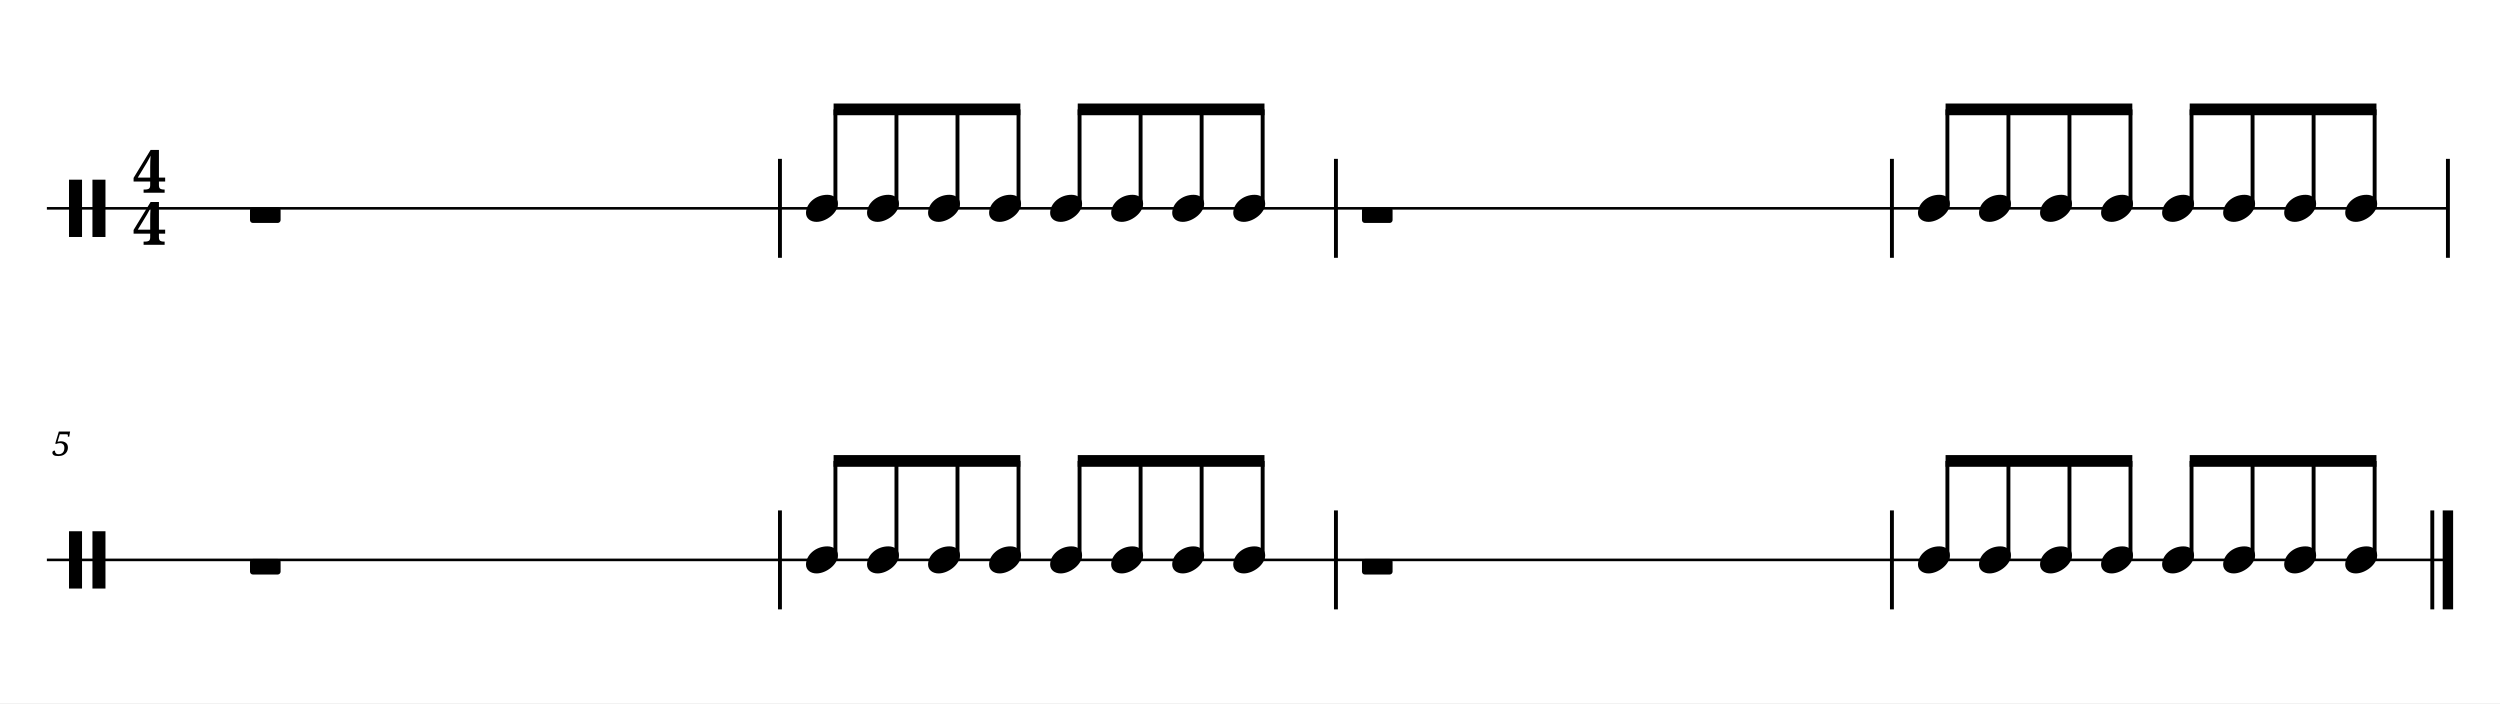
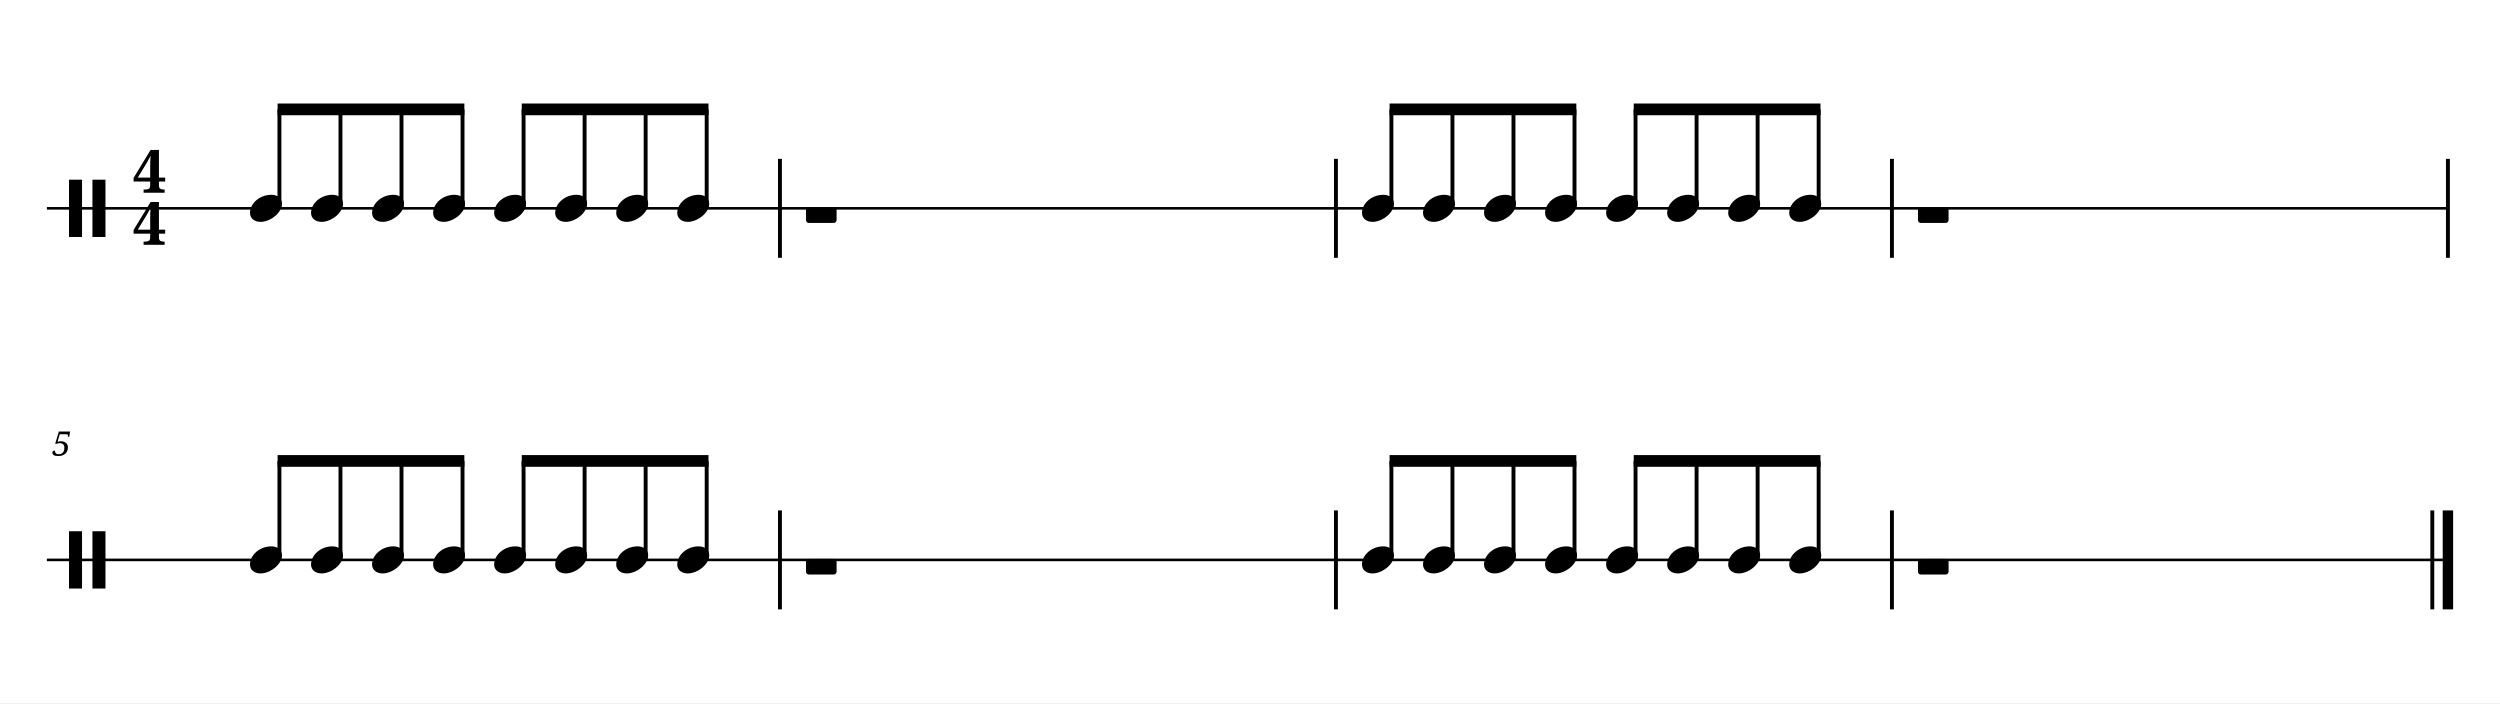
<svg xmlns="http://www.w3.org/2000/svg" width="960" height="270" viewBox="0 0 960 270" role="img" aria-labelledby="title">
  <path fill="white" d="M0 0H960V270H0Z" />
  <path d="M18 80H940" stroke="black" stroke-width="1" />
  <path d="M29 69v22M38 69v22" stroke="black" stroke-width="5" />
  <text x="51" y="74" font-family="Georgia,serif" font-weight="bold" font-size="23">4</text>
  <text x="51" y="94" font-family="Georgia,serif" font-weight="bold" font-size="23">4</text>
-   <path data-smufl="E4E3" fill="black" transform="translate(96.0 100.8) scale(0.52 -0.52)" d="M22.6 31.3 L22.6 38.6 C22.6 39.8 21.6 40.7 20.5 40.7 L2.1 40.7 C0.9 40.7 0.0 39.8 0.0 38.6 L0.0 31.3 C0.0 30.2 0.9 29.2 2.1 29.2 L20.5 29.2 C21.6 29.2 22.6 30.2 22.6 31.3 Z" />
+   <path data-smufl="E4E3" fill="black" transform="translate(309.5 100.8) scale(0.52 -0.52)" d="M22.6 31.3 L22.6 38.6 C22.6 39.8 21.6 40.7 20.5 40.7 L2.1 40.7 C0.9 40.7 0.0 39.8 0.0 38.6 L0.0 31.3 C0.0 30.2 0.9 29.2 2.1 29.2 L20.5 29.2 C21.6 29.2 22.6 30.2 22.6 31.3 Z" />
  <path d="M299.5 61v38" stroke="black" stroke-width="1.5" />
-   <path data-smufl="E0A4" fill="black" transform="translate(309.5 100.8) scale(0.52 -0.52)" d="M7.8 30.0 C14.9 30.0 23.6 36.6 23.6 43.4 C23.6 47.4 20.4 50.0 15.8 50.0 C7.0 50.0 0.0 43.5 0.0 36.6 C0.0 32.5 3.4 30.0 7.8 30.0 Z" />
-   <path d="M320.8 80V42" stroke="black" stroke-width="1.5" />
-   <path data-smufl="E0A4" fill="black" transform="translate(332.9375 100.8) scale(0.52 -0.52)" d="M7.8 30.0 C14.9 30.0 23.6 36.6 23.6 43.4 C23.6 47.4 20.4 50.0 15.8 50.0 C7.0 50.0 0.0 43.5 0.0 36.6 C0.0 32.5 3.4 30.0 7.8 30.0 Z" />
-   <path d="M344.238 80V42" stroke="black" stroke-width="1.5" />
-   <path data-smufl="E0A4" fill="black" transform="translate(356.375 100.8) scale(0.52 -0.52)" d="M7.8 30.0 C14.9 30.0 23.6 36.6 23.6 43.4 C23.6 47.4 20.4 50.0 15.8 50.0 C7.0 50.0 0.0 43.5 0.0 36.6 C0.0 32.5 3.4 30.0 7.8 30.0 Z" />
-   <path d="M367.675 80V42" stroke="black" stroke-width="1.5" />
-   <path data-smufl="E0A4" fill="black" transform="translate(379.8125 100.8) scale(0.52 -0.52)" d="M7.8 30.0 C14.9 30.0 23.6 36.6 23.6 43.4 C23.6 47.4 20.4 50.0 15.8 50.0 C7.0 50.0 0.0 43.5 0.0 36.6 C0.0 32.5 3.4 30.0 7.8 30.0 Z" />
-   <path d="M391.113 80V42" stroke="black" stroke-width="1.5" />
-   <path data-beam="4" d="M320.1 42H391.812" stroke="black" stroke-width="4.5" />
-   <path data-smufl="E0A4" fill="black" transform="translate(403.25 100.8) scale(0.52 -0.52)" d="M7.8 30.0 C14.9 30.0 23.6 36.6 23.6 43.4 C23.6 47.4 20.4 50.0 15.8 50.0 C7.0 50.0 0.0 43.5 0.0 36.6 C0.0 32.5 3.4 30.0 7.8 30.0 Z" />
-   <path d="M414.55 80V42" stroke="black" stroke-width="1.5" />
-   <path data-smufl="E0A4" fill="black" transform="translate(426.6875 100.8) scale(0.52 -0.52)" d="M7.8 30.0 C14.9 30.0 23.6 36.6 23.6 43.4 C23.6 47.4 20.4 50.0 15.8 50.0 C7.0 50.0 0.0 43.5 0.0 36.6 C0.0 32.5 3.4 30.0 7.8 30.0 Z" />
-   <path d="M437.988 80V42" stroke="black" stroke-width="1.5" />
-   <path data-smufl="E0A4" fill="black" transform="translate(450.125 100.8) scale(0.52 -0.52)" d="M7.8 30.0 C14.9 30.0 23.6 36.6 23.6 43.4 C23.6 47.4 20.4 50.0 15.8 50.0 C7.0 50.0 0.0 43.5 0.0 36.6 C0.0 32.5 3.4 30.0 7.8 30.0 Z" />
-   <path d="M461.425 80V42" stroke="black" stroke-width="1.5" />
-   <path data-smufl="E0A4" fill="black" transform="translate(473.5625 100.8) scale(0.52 -0.52)" d="M7.8 30.0 C14.9 30.0 23.6 36.6 23.6 43.4 C23.6 47.4 20.4 50.0 15.8 50.0 C7.0 50.0 0.0 43.5 0.0 36.6 C0.0 32.5 3.4 30.0 7.8 30.0 Z" />
-   <path d="M484.863 80V42" stroke="black" stroke-width="1.5" />
-   <path data-beam="4" d="M413.85 42H485.562" stroke="black" stroke-width="4.5" />
+   <path data-smufl="E0A4" fill="black" transform="translate(96 100.8) scale(0.52 -0.52)" d="M7.8 30.0 C14.9 30.0 23.6 36.6 23.6 43.4 C23.6 47.4 20.4 50.0 15.8 50.0 C7.0 50.0 0.0 43.5 0.0 36.6 C0.0 32.5 3.4 30.0 7.8 30.0 Z" />
+   <path d="M107.3 80V42" stroke="black" stroke-width="1.5" />
+   <path data-smufl="E0A4" fill="black" transform="translate(119.4375 100.8) scale(0.52 -0.52)" d="M7.8 30.0 C14.9 30.0 23.6 36.6 23.6 43.4 C23.6 47.4 20.4 50.0 15.8 50.0 C7.0 50.0 0.0 43.5 0.0 36.6 C0.0 32.5 3.4 30.0 7.8 30.0 Z" />
+   <path d="M130.738 80V42" stroke="black" stroke-width="1.5" />
+   <path data-smufl="E0A4" fill="black" transform="translate(142.875 100.8) scale(0.52 -0.52)" d="M7.8 30.0 C14.9 30.0 23.6 36.6 23.6 43.4 C23.6 47.4 20.4 50.0 15.8 50.0 C7.0 50.0 0.0 43.5 0.0 36.6 C0.0 32.5 3.4 30.0 7.8 30.0 Z" />
+   <path d="M154.175 80V42" stroke="black" stroke-width="1.5" />
+   <path data-smufl="E0A4" fill="black" transform="translate(166.3125 100.8) scale(0.52 -0.52)" d="M7.8 30.0 C14.9 30.0 23.6 36.6 23.6 43.4 C23.6 47.4 20.4 50.0 15.8 50.0 C7.0 50.0 0.0 43.5 0.0 36.6 C0.0 32.5 3.4 30.0 7.8 30.0 Z" />
+   <path d="M177.613 80V42" stroke="black" stroke-width="1.5" />
+   <path data-beam="4" d="M106.6 42H178.312" stroke="black" stroke-width="4.5" />
+   <path data-smufl="E0A4" fill="black" transform="translate(189.75 100.8) scale(0.52 -0.52)" d="M7.8 30.0 C14.9 30.0 23.6 36.6 23.6 43.4 C23.6 47.4 20.4 50.0 15.8 50.0 C7.0 50.0 0.0 43.5 0.0 36.6 C0.0 32.5 3.4 30.0 7.8 30.0 Z" />
+   <path d="M201.05 80V42" stroke="black" stroke-width="1.5" />
+   <path data-smufl="E0A4" fill="black" transform="translate(213.1875 100.8) scale(0.52 -0.52)" d="M7.8 30.0 C14.9 30.0 23.6 36.6 23.6 43.4 C23.6 47.4 20.4 50.0 15.8 50.0 C7.0 50.0 0.0 43.5 0.0 36.6 C0.0 32.5 3.4 30.0 7.8 30.0 Z" />
+   <path d="M224.488 80V42" stroke="black" stroke-width="1.5" />
+   <path data-smufl="E0A4" fill="black" transform="translate(236.625 100.8) scale(0.52 -0.52)" d="M7.8 30.0 C14.9 30.0 23.6 36.6 23.6 43.4 C23.6 47.4 20.4 50.0 15.8 50.0 C7.0 50.0 0.0 43.5 0.0 36.6 C0.0 32.5 3.4 30.0 7.8 30.0 Z" />
+   <path d="M247.925 80V42" stroke="black" stroke-width="1.5" />
+   <path data-smufl="E0A4" fill="black" transform="translate(260.0625 100.8) scale(0.52 -0.52)" d="M7.8 30.0 C14.9 30.0 23.6 36.6 23.6 43.4 C23.6 47.4 20.4 50.0 15.8 50.0 C7.0 50.0 0.0 43.5 0.0 36.6 C0.0 32.5 3.4 30.0 7.8 30.0 Z" />
+   <path d="M271.363 80V42" stroke="black" stroke-width="1.5" />
+   <path data-beam="4" d="M200.35 42H272.062" stroke="black" stroke-width="4.5" />
  <path d="M513.0 61v38" stroke="black" stroke-width="1.5" />
-   <path data-smufl="E4E3" fill="black" transform="translate(523.0 100.8) scale(0.52 -0.52)" d="M22.6 31.3 L22.6 38.6 C22.6 39.8 21.6 40.7 20.5 40.7 L2.1 40.7 C0.9 40.7 0.0 39.8 0.0 38.6 L0.0 31.3 C0.0 30.2 0.9 29.2 2.1 29.2 L20.5 29.2 C21.6 29.2 22.6 30.2 22.6 31.3 Z" />
+   <path data-smufl="E4E3" fill="black" transform="translate(736.5 100.8) scale(0.52 -0.52)" d="M22.6 31.3 L22.6 38.6 C22.6 39.8 21.6 40.7 20.5 40.7 L2.1 40.7 C0.9 40.7 0.0 39.8 0.0 38.6 L0.0 31.3 C0.0 30.2 0.9 29.2 2.1 29.2 L20.5 29.2 C21.6 29.2 22.6 30.2 22.6 31.3 Z" />
  <path d="M726.5 61v38" stroke="black" stroke-width="1.5" />
-   <path data-smufl="E0A4" fill="black" transform="translate(736.5 100.8) scale(0.52 -0.52)" d="M7.8 30.0 C14.9 30.0 23.6 36.6 23.6 43.4 C23.6 47.4 20.4 50.0 15.8 50.0 C7.0 50.0 0.0 43.5 0.0 36.6 C0.0 32.5 3.4 30.0 7.8 30.0 Z" />
-   <path d="M747.8 80V42" stroke="black" stroke-width="1.5" />
-   <path data-smufl="E0A4" fill="black" transform="translate(759.9375 100.8) scale(0.52 -0.52)" d="M7.8 30.0 C14.9 30.0 23.6 36.6 23.6 43.4 C23.6 47.4 20.4 50.0 15.8 50.0 C7.0 50.0 0.0 43.5 0.0 36.6 C0.0 32.5 3.4 30.0 7.8 30.0 Z" />
-   <path d="M771.237 80V42" stroke="black" stroke-width="1.5" />
-   <path data-smufl="E0A4" fill="black" transform="translate(783.375 100.8) scale(0.52 -0.52)" d="M7.8 30.0 C14.9 30.0 23.6 36.6 23.6 43.4 C23.6 47.4 20.4 50.0 15.8 50.0 C7.0 50.0 0.0 43.5 0.0 36.6 C0.0 32.5 3.4 30.0 7.8 30.0 Z" />
-   <path d="M794.675 80V42" stroke="black" stroke-width="1.5" />
-   <path data-smufl="E0A4" fill="black" transform="translate(806.8125 100.8) scale(0.52 -0.52)" d="M7.8 30.0 C14.9 30.0 23.6 36.6 23.6 43.4 C23.6 47.4 20.4 50.0 15.8 50.0 C7.0 50.0 0.0 43.5 0.0 36.6 C0.0 32.5 3.4 30.0 7.8 30.0 Z" />
-   <path d="M818.112 80V42" stroke="black" stroke-width="1.5" />
-   <path data-beam="4" d="M747.1 42H818.812" stroke="black" stroke-width="4.5" />
-   <path data-smufl="E0A4" fill="black" transform="translate(830.25 100.8) scale(0.52 -0.52)" d="M7.8 30.0 C14.9 30.0 23.6 36.6 23.6 43.4 C23.6 47.4 20.4 50.0 15.8 50.0 C7.0 50.0 0.0 43.5 0.0 36.6 C0.0 32.5 3.4 30.0 7.8 30.0 Z" />
-   <path d="M841.55 80V42" stroke="black" stroke-width="1.5" />
-   <path data-smufl="E0A4" fill="black" transform="translate(853.6875 100.8) scale(0.52 -0.52)" d="M7.8 30.0 C14.9 30.0 23.6 36.6 23.6 43.4 C23.6 47.4 20.4 50.0 15.8 50.0 C7.0 50.0 0.0 43.5 0.0 36.6 C0.0 32.5 3.4 30.0 7.8 30.0 Z" />
-   <path d="M864.987 80V42" stroke="black" stroke-width="1.5" />
-   <path data-smufl="E0A4" fill="black" transform="translate(877.125 100.8) scale(0.52 -0.52)" d="M7.8 30.0 C14.9 30.0 23.6 36.6 23.6 43.4 C23.6 47.4 20.4 50.0 15.8 50.0 C7.0 50.0 0.0 43.5 0.0 36.6 C0.0 32.5 3.4 30.0 7.8 30.0 Z" />
-   <path d="M888.425 80V42" stroke="black" stroke-width="1.5" />
-   <path data-smufl="E0A4" fill="black" transform="translate(900.5625 100.8) scale(0.52 -0.52)" d="M7.8 30.0 C14.9 30.0 23.6 36.6 23.6 43.4 C23.6 47.4 20.4 50.0 15.8 50.0 C7.0 50.0 0.0 43.5 0.0 36.6 C0.0 32.5 3.4 30.0 7.8 30.0 Z" />
-   <path d="M911.862 80V42" stroke="black" stroke-width="1.5" />
-   <path data-beam="4" d="M840.85 42H912.562" stroke="black" stroke-width="4.5" />
+   <path data-smufl="E0A4" fill="black" transform="translate(523 100.8) scale(0.52 -0.52)" d="M7.8 30.0 C14.9 30.0 23.6 36.6 23.6 43.4 C23.6 47.4 20.4 50.0 15.8 50.0 C7.0 50.0 0.0 43.5 0.0 36.6 C0.0 32.5 3.4 30.0 7.8 30.0 Z" />
+   <path d="M534.3 80V42" stroke="black" stroke-width="1.5" />
+   <path data-smufl="E0A4" fill="black" transform="translate(546.4375 100.8) scale(0.52 -0.52)" d="M7.8 30.0 C14.9 30.0 23.6 36.6 23.6 43.4 C23.6 47.4 20.4 50.0 15.8 50.0 C7.0 50.0 0.0 43.5 0.0 36.6 C0.0 32.5 3.4 30.0 7.8 30.0 Z" />
+   <path d="M557.737 80V42" stroke="black" stroke-width="1.5" />
+   <path data-smufl="E0A4" fill="black" transform="translate(569.875 100.8) scale(0.52 -0.52)" d="M7.8 30.0 C14.9 30.0 23.6 36.6 23.6 43.4 C23.6 47.4 20.4 50.0 15.8 50.0 C7.0 50.0 0.0 43.5 0.0 36.6 C0.0 32.5 3.4 30.0 7.8 30.0 Z" />
+   <path d="M581.175 80V42" stroke="black" stroke-width="1.5" />
+   <path data-smufl="E0A4" fill="black" transform="translate(593.3125 100.8) scale(0.52 -0.52)" d="M7.8 30.0 C14.9 30.0 23.6 36.6 23.6 43.4 C23.6 47.4 20.4 50.0 15.8 50.0 C7.0 50.0 0.0 43.5 0.0 36.6 C0.0 32.5 3.4 30.0 7.8 30.0 Z" />
+   <path d="M604.612 80V42" stroke="black" stroke-width="1.5" />
+   <path data-beam="4" d="M533.6 42H605.312" stroke="black" stroke-width="4.5" />
+   <path data-smufl="E0A4" fill="black" transform="translate(616.75 100.8) scale(0.52 -0.52)" d="M7.8 30.0 C14.9 30.0 23.6 36.6 23.6 43.4 C23.6 47.4 20.4 50.0 15.8 50.0 C7.0 50.0 0.0 43.5 0.0 36.6 C0.0 32.5 3.4 30.0 7.8 30.0 Z" />
+   <path d="M628.05 80V42" stroke="black" stroke-width="1.5" />
+   <path data-smufl="E0A4" fill="black" transform="translate(640.1875 100.8) scale(0.52 -0.52)" d="M7.8 30.0 C14.9 30.0 23.6 36.6 23.6 43.4 C23.6 47.4 20.4 50.0 15.8 50.0 C7.0 50.0 0.0 43.5 0.0 36.6 C0.0 32.5 3.4 30.0 7.8 30.0 Z" />
+   <path d="M651.487 80V42" stroke="black" stroke-width="1.5" />
+   <path data-smufl="E0A4" fill="black" transform="translate(663.625 100.8) scale(0.52 -0.52)" d="M7.8 30.0 C14.9 30.0 23.6 36.6 23.6 43.4 C23.6 47.4 20.4 50.0 15.8 50.0 C7.0 50.0 0.0 43.5 0.0 36.6 C0.0 32.5 3.4 30.0 7.8 30.0 Z" />
+   <path d="M674.925 80V42" stroke="black" stroke-width="1.5" />
+   <path data-smufl="E0A4" fill="black" transform="translate(687.0625 100.8) scale(0.52 -0.52)" d="M7.8 30.0 C14.9 30.0 23.6 36.6 23.6 43.4 C23.6 47.4 20.4 50.0 15.8 50.0 C7.0 50.0 0.0 43.5 0.0 36.6 C0.0 32.5 3.4 30.0 7.8 30.0 Z" />
+   <path d="M698.362 80V42" stroke="black" stroke-width="1.5" />
+   <path data-beam="4" d="M627.35 42H699.062" stroke="black" stroke-width="4.5" />
  <path d="M940.0 61v38" stroke="black" stroke-width="1.5" />
  <path d="M18 215H940" stroke="black" stroke-width="1" />
  <path d="M29 204v22M38 204v22" stroke="black" stroke-width="5" />
  <text x="20" y="175" font-family="Georgia,serif" font-style="italic" font-size="13">5</text>
-   <path data-smufl="E4E3" fill="black" transform="translate(96.0 235.8) scale(0.52 -0.52)" d="M22.6 31.3 L22.6 38.6 C22.6 39.8 21.6 40.7 20.5 40.7 L2.1 40.7 C0.9 40.7 0.0 39.8 0.0 38.6 L0.0 31.3 C0.0 30.2 0.9 29.2 2.1 29.2 L20.5 29.2 C21.6 29.2 22.6 30.2 22.6 31.3 Z" />
+   <path data-smufl="E4E3" fill="black" transform="translate(309.5 235.8) scale(0.52 -0.52)" d="M22.6 31.3 L22.6 38.6 C22.6 39.8 21.6 40.7 20.5 40.7 L2.1 40.7 C0.9 40.7 0.0 39.8 0.0 38.6 L0.0 31.3 C0.0 30.2 0.9 29.2 2.1 29.2 L20.5 29.2 C21.6 29.2 22.6 30.2 22.6 31.3 Z" />
  <path d="M299.5 196v38" stroke="black" stroke-width="1.5" />
-   <path data-smufl="E0A4" fill="black" transform="translate(309.5 235.8) scale(0.52 -0.52)" d="M7.8 30.0 C14.9 30.0 23.6 36.6 23.6 43.4 C23.6 47.4 20.4 50.0 15.8 50.0 C7.0 50.0 0.0 43.5 0.0 36.6 C0.0 32.5 3.4 30.0 7.8 30.0 Z" />
-   <path d="M320.8 215V177" stroke="black" stroke-width="1.5" />
-   <path data-smufl="E0A4" fill="black" transform="translate(332.9375 235.8) scale(0.52 -0.52)" d="M7.8 30.0 C14.9 30.0 23.6 36.6 23.6 43.4 C23.6 47.4 20.4 50.0 15.8 50.0 C7.0 50.0 0.0 43.5 0.0 36.6 C0.0 32.5 3.4 30.0 7.8 30.0 Z" />
-   <path d="M344.238 215V177" stroke="black" stroke-width="1.5" />
-   <path data-smufl="E0A4" fill="black" transform="translate(356.375 235.8) scale(0.52 -0.52)" d="M7.8 30.0 C14.9 30.0 23.6 36.6 23.6 43.4 C23.6 47.4 20.4 50.0 15.8 50.0 C7.0 50.0 0.0 43.5 0.0 36.6 C0.0 32.5 3.4 30.0 7.8 30.0 Z" />
-   <path d="M367.675 215V177" stroke="black" stroke-width="1.5" />
-   <path data-smufl="E0A4" fill="black" transform="translate(379.8125 235.8) scale(0.52 -0.52)" d="M7.8 30.0 C14.9 30.0 23.6 36.6 23.6 43.4 C23.6 47.4 20.4 50.0 15.8 50.0 C7.0 50.0 0.0 43.5 0.0 36.6 C0.0 32.5 3.4 30.0 7.8 30.0 Z" />
-   <path d="M391.113 215V177" stroke="black" stroke-width="1.5" />
-   <path data-beam="4" d="M320.1 177H391.812" stroke="black" stroke-width="4.5" />
-   <path data-smufl="E0A4" fill="black" transform="translate(403.25 235.8) scale(0.52 -0.52)" d="M7.8 30.0 C14.9 30.0 23.6 36.6 23.6 43.4 C23.6 47.4 20.4 50.0 15.8 50.0 C7.0 50.0 0.0 43.5 0.0 36.6 C0.0 32.5 3.4 30.0 7.8 30.0 Z" />
-   <path d="M414.55 215V177" stroke="black" stroke-width="1.5" />
-   <path data-smufl="E0A4" fill="black" transform="translate(426.6875 235.8) scale(0.52 -0.52)" d="M7.8 30.0 C14.9 30.0 23.6 36.6 23.6 43.4 C23.6 47.4 20.4 50.0 15.8 50.0 C7.0 50.0 0.0 43.5 0.0 36.6 C0.0 32.5 3.4 30.0 7.8 30.0 Z" />
-   <path d="M437.988 215V177" stroke="black" stroke-width="1.5" />
-   <path data-smufl="E0A4" fill="black" transform="translate(450.125 235.8) scale(0.52 -0.52)" d="M7.8 30.0 C14.9 30.0 23.6 36.6 23.6 43.4 C23.6 47.4 20.4 50.0 15.8 50.0 C7.0 50.0 0.0 43.5 0.0 36.6 C0.0 32.5 3.4 30.0 7.8 30.0 Z" />
-   <path d="M461.425 215V177" stroke="black" stroke-width="1.5" />
-   <path data-smufl="E0A4" fill="black" transform="translate(473.5625 235.8) scale(0.52 -0.52)" d="M7.8 30.0 C14.9 30.0 23.6 36.6 23.6 43.4 C23.6 47.4 20.4 50.0 15.8 50.0 C7.0 50.0 0.0 43.5 0.0 36.6 C0.0 32.5 3.4 30.0 7.8 30.0 Z" />
-   <path d="M484.863 215V177" stroke="black" stroke-width="1.5" />
-   <path data-beam="4" d="M413.85 177H485.562" stroke="black" stroke-width="4.5" />
+   <path data-smufl="E0A4" fill="black" transform="translate(96 235.8) scale(0.52 -0.52)" d="M7.8 30.0 C14.9 30.0 23.6 36.6 23.6 43.4 C23.6 47.4 20.4 50.0 15.8 50.0 C7.0 50.0 0.0 43.5 0.0 36.6 C0.0 32.5 3.4 30.0 7.8 30.0 Z" />
+   <path d="M107.3 215V177" stroke="black" stroke-width="1.5" />
+   <path data-smufl="E0A4" fill="black" transform="translate(119.4375 235.8) scale(0.52 -0.52)" d="M7.8 30.0 C14.9 30.0 23.6 36.6 23.6 43.4 C23.6 47.4 20.4 50.0 15.8 50.0 C7.0 50.0 0.0 43.5 0.0 36.6 C0.0 32.5 3.4 30.0 7.8 30.0 Z" />
+   <path d="M130.738 215V177" stroke="black" stroke-width="1.5" />
+   <path data-smufl="E0A4" fill="black" transform="translate(142.875 235.8) scale(0.52 -0.52)" d="M7.8 30.0 C14.9 30.0 23.6 36.6 23.6 43.4 C23.6 47.4 20.4 50.0 15.8 50.0 C7.0 50.0 0.0 43.5 0.0 36.6 C0.0 32.5 3.4 30.0 7.8 30.0 Z" />
+   <path d="M154.175 215V177" stroke="black" stroke-width="1.5" />
+   <path data-smufl="E0A4" fill="black" transform="translate(166.3125 235.8) scale(0.52 -0.52)" d="M7.8 30.0 C14.9 30.0 23.6 36.6 23.6 43.4 C23.6 47.4 20.4 50.0 15.8 50.0 C7.0 50.0 0.0 43.5 0.0 36.6 C0.0 32.5 3.4 30.0 7.8 30.0 Z" />
+   <path d="M177.613 215V177" stroke="black" stroke-width="1.5" />
+   <path data-beam="4" d="M106.6 177H178.312" stroke="black" stroke-width="4.5" />
+   <path data-smufl="E0A4" fill="black" transform="translate(189.75 235.8) scale(0.52 -0.52)" d="M7.8 30.0 C14.9 30.0 23.6 36.6 23.6 43.4 C23.6 47.4 20.4 50.0 15.8 50.0 C7.0 50.0 0.0 43.5 0.0 36.6 C0.0 32.5 3.4 30.0 7.8 30.0 Z" />
+   <path d="M201.05 215V177" stroke="black" stroke-width="1.5" />
+   <path data-smufl="E0A4" fill="black" transform="translate(213.1875 235.8) scale(0.52 -0.52)" d="M7.8 30.0 C14.9 30.0 23.6 36.6 23.6 43.4 C23.6 47.4 20.4 50.0 15.8 50.0 C7.0 50.0 0.0 43.5 0.0 36.6 C0.0 32.5 3.4 30.0 7.8 30.0 Z" />
+   <path d="M224.488 215V177" stroke="black" stroke-width="1.5" />
+   <path data-smufl="E0A4" fill="black" transform="translate(236.625 235.8) scale(0.52 -0.52)" d="M7.8 30.0 C14.9 30.0 23.6 36.6 23.6 43.4 C23.6 47.4 20.4 50.0 15.8 50.0 C7.0 50.0 0.0 43.5 0.0 36.6 C0.0 32.5 3.4 30.0 7.8 30.0 Z" />
+   <path d="M247.925 215V177" stroke="black" stroke-width="1.5" />
+   <path data-smufl="E0A4" fill="black" transform="translate(260.0625 235.8) scale(0.52 -0.52)" d="M7.8 30.0 C14.9 30.0 23.6 36.6 23.6 43.4 C23.6 47.4 20.4 50.0 15.8 50.0 C7.0 50.0 0.0 43.5 0.0 36.6 C0.0 32.5 3.4 30.0 7.8 30.0 Z" />
+   <path d="M271.363 215V177" stroke="black" stroke-width="1.5" />
+   <path data-beam="4" d="M200.35 177H272.062" stroke="black" stroke-width="4.5" />
  <path d="M513.0 196v38" stroke="black" stroke-width="1.5" />
-   <path data-smufl="E4E3" fill="black" transform="translate(523.0 235.8) scale(0.52 -0.52)" d="M22.6 31.3 L22.6 38.6 C22.6 39.8 21.6 40.7 20.5 40.7 L2.1 40.7 C0.9 40.7 0.0 39.8 0.0 38.6 L0.0 31.3 C0.0 30.2 0.9 29.2 2.1 29.2 L20.5 29.2 C21.6 29.2 22.6 30.2 22.6 31.3 Z" />
+   <path data-smufl="E4E3" fill="black" transform="translate(736.5 235.8) scale(0.52 -0.52)" d="M22.6 31.3 L22.6 38.6 C22.6 39.8 21.6 40.7 20.5 40.7 L2.1 40.7 C0.9 40.7 0.0 39.8 0.0 38.6 L0.0 31.3 C0.0 30.2 0.9 29.2 2.1 29.2 L20.5 29.2 C21.6 29.2 22.6 30.2 22.6 31.3 Z" />
  <path d="M726.5 196v38" stroke="black" stroke-width="1.5" />
-   <path data-smufl="E0A4" fill="black" transform="translate(736.5 235.8) scale(0.52 -0.52)" d="M7.8 30.0 C14.9 30.0 23.6 36.6 23.6 43.4 C23.6 47.4 20.4 50.0 15.8 50.0 C7.0 50.0 0.0 43.5 0.0 36.6 C0.0 32.5 3.4 30.0 7.8 30.0 Z" />
-   <path d="M747.8 215V177" stroke="black" stroke-width="1.5" />
-   <path data-smufl="E0A4" fill="black" transform="translate(759.9375 235.8) scale(0.52 -0.52)" d="M7.8 30.0 C14.9 30.0 23.6 36.6 23.6 43.4 C23.6 47.4 20.4 50.0 15.8 50.0 C7.0 50.0 0.0 43.5 0.0 36.6 C0.0 32.5 3.4 30.0 7.8 30.0 Z" />
-   <path d="M771.237 215V177" stroke="black" stroke-width="1.5" />
-   <path data-smufl="E0A4" fill="black" transform="translate(783.375 235.8) scale(0.52 -0.52)" d="M7.8 30.0 C14.9 30.0 23.6 36.6 23.6 43.4 C23.6 47.4 20.4 50.0 15.8 50.0 C7.0 50.0 0.0 43.5 0.0 36.6 C0.0 32.5 3.4 30.0 7.8 30.0 Z" />
-   <path d="M794.675 215V177" stroke="black" stroke-width="1.5" />
-   <path data-smufl="E0A4" fill="black" transform="translate(806.8125 235.8) scale(0.52 -0.52)" d="M7.8 30.0 C14.9 30.0 23.6 36.6 23.6 43.4 C23.6 47.4 20.4 50.0 15.8 50.0 C7.0 50.0 0.0 43.5 0.0 36.6 C0.0 32.5 3.4 30.0 7.8 30.0 Z" />
-   <path d="M818.112 215V177" stroke="black" stroke-width="1.5" />
-   <path data-beam="4" d="M747.1 177H818.812" stroke="black" stroke-width="4.5" />
-   <path data-smufl="E0A4" fill="black" transform="translate(830.25 235.8) scale(0.52 -0.52)" d="M7.8 30.0 C14.9 30.0 23.6 36.6 23.6 43.4 C23.6 47.4 20.4 50.0 15.8 50.0 C7.0 50.0 0.0 43.5 0.0 36.6 C0.0 32.5 3.4 30.0 7.8 30.0 Z" />
-   <path d="M841.55 215V177" stroke="black" stroke-width="1.5" />
-   <path data-smufl="E0A4" fill="black" transform="translate(853.6875 235.8) scale(0.52 -0.52)" d="M7.8 30.0 C14.9 30.0 23.6 36.6 23.6 43.4 C23.6 47.4 20.4 50.0 15.8 50.0 C7.0 50.0 0.0 43.5 0.0 36.6 C0.0 32.5 3.4 30.0 7.8 30.0 Z" />
-   <path d="M864.987 215V177" stroke="black" stroke-width="1.5" />
-   <path data-smufl="E0A4" fill="black" transform="translate(877.125 235.8) scale(0.52 -0.52)" d="M7.8 30.0 C14.9 30.0 23.6 36.6 23.6 43.4 C23.6 47.4 20.4 50.0 15.8 50.0 C7.0 50.0 0.0 43.5 0.0 36.6 C0.0 32.5 3.4 30.0 7.8 30.0 Z" />
-   <path d="M888.425 215V177" stroke="black" stroke-width="1.5" />
-   <path data-smufl="E0A4" fill="black" transform="translate(900.5625 235.8) scale(0.52 -0.52)" d="M7.8 30.0 C14.9 30.0 23.6 36.6 23.6 43.4 C23.6 47.4 20.4 50.0 15.8 50.0 C7.0 50.0 0.0 43.5 0.0 36.6 C0.0 32.5 3.4 30.0 7.8 30.0 Z" />
-   <path d="M911.862 215V177" stroke="black" stroke-width="1.5" />
-   <path data-beam="4" d="M840.85 177H912.562" stroke="black" stroke-width="4.5" />
+   <path data-smufl="E0A4" fill="black" transform="translate(523 235.8) scale(0.52 -0.52)" d="M7.8 30.0 C14.9 30.0 23.6 36.6 23.6 43.4 C23.6 47.4 20.4 50.0 15.8 50.0 C7.0 50.0 0.0 43.5 0.0 36.6 C0.0 32.5 3.4 30.0 7.8 30.0 Z" />
+   <path d="M534.3 215V177" stroke="black" stroke-width="1.5" />
+   <path data-smufl="E0A4" fill="black" transform="translate(546.4375 235.8) scale(0.52 -0.52)" d="M7.8 30.0 C14.9 30.0 23.6 36.6 23.6 43.4 C23.6 47.4 20.4 50.0 15.8 50.0 C7.0 50.0 0.0 43.5 0.0 36.6 C0.0 32.5 3.4 30.0 7.8 30.0 Z" />
+   <path d="M557.737 215V177" stroke="black" stroke-width="1.5" />
+   <path data-smufl="E0A4" fill="black" transform="translate(569.875 235.8) scale(0.52 -0.52)" d="M7.8 30.0 C14.9 30.0 23.6 36.6 23.6 43.4 C23.6 47.4 20.4 50.0 15.8 50.0 C7.0 50.0 0.0 43.5 0.0 36.6 C0.0 32.5 3.4 30.0 7.8 30.0 Z" />
+   <path d="M581.175 215V177" stroke="black" stroke-width="1.5" />
+   <path data-smufl="E0A4" fill="black" transform="translate(593.3125 235.8) scale(0.52 -0.52)" d="M7.8 30.0 C14.9 30.0 23.6 36.6 23.6 43.4 C23.6 47.4 20.4 50.0 15.8 50.0 C7.0 50.0 0.0 43.5 0.0 36.6 C0.0 32.5 3.4 30.0 7.8 30.0 Z" />
+   <path d="M604.612 215V177" stroke="black" stroke-width="1.5" />
+   <path data-beam="4" d="M533.6 177H605.312" stroke="black" stroke-width="4.5" />
+   <path data-smufl="E0A4" fill="black" transform="translate(616.75 235.8) scale(0.52 -0.52)" d="M7.8 30.0 C14.9 30.0 23.6 36.6 23.6 43.4 C23.6 47.4 20.4 50.0 15.8 50.0 C7.0 50.0 0.0 43.5 0.0 36.6 C0.0 32.5 3.4 30.0 7.8 30.0 Z" />
+   <path d="M628.05 215V177" stroke="black" stroke-width="1.5" />
+   <path data-smufl="E0A4" fill="black" transform="translate(640.1875 235.8) scale(0.52 -0.52)" d="M7.8 30.0 C14.9 30.0 23.6 36.6 23.6 43.4 C23.6 47.4 20.4 50.0 15.8 50.0 C7.0 50.0 0.0 43.5 0.0 36.6 C0.0 32.5 3.4 30.0 7.8 30.0 Z" />
+   <path d="M651.487 215V177" stroke="black" stroke-width="1.5" />
+   <path data-smufl="E0A4" fill="black" transform="translate(663.625 235.8) scale(0.52 -0.52)" d="M7.8 30.0 C14.9 30.0 23.6 36.6 23.6 43.4 C23.6 47.4 20.4 50.0 15.8 50.0 C7.0 50.0 0.0 43.5 0.0 36.6 C0.0 32.5 3.4 30.0 7.8 30.0 Z" />
+   <path d="M674.925 215V177" stroke="black" stroke-width="1.5" />
+   <path data-smufl="E0A4" fill="black" transform="translate(687.0625 235.8) scale(0.52 -0.52)" d="M7.8 30.0 C14.9 30.0 23.6 36.6 23.6 43.4 C23.6 47.4 20.4 50.0 15.8 50.0 C7.0 50.0 0.0 43.5 0.0 36.6 C0.0 32.5 3.4 30.0 7.8 30.0 Z" />
+   <path d="M698.362 215V177" stroke="black" stroke-width="1.5" />
+   <path data-beam="4" d="M627.35 177H699.062" stroke="black" stroke-width="4.5" />
  <path d="M934.0 196v38" stroke="black" stroke-width="1.5" />
  <path d="M940.0 196v38" stroke="black" stroke-width="4" />
</svg>
